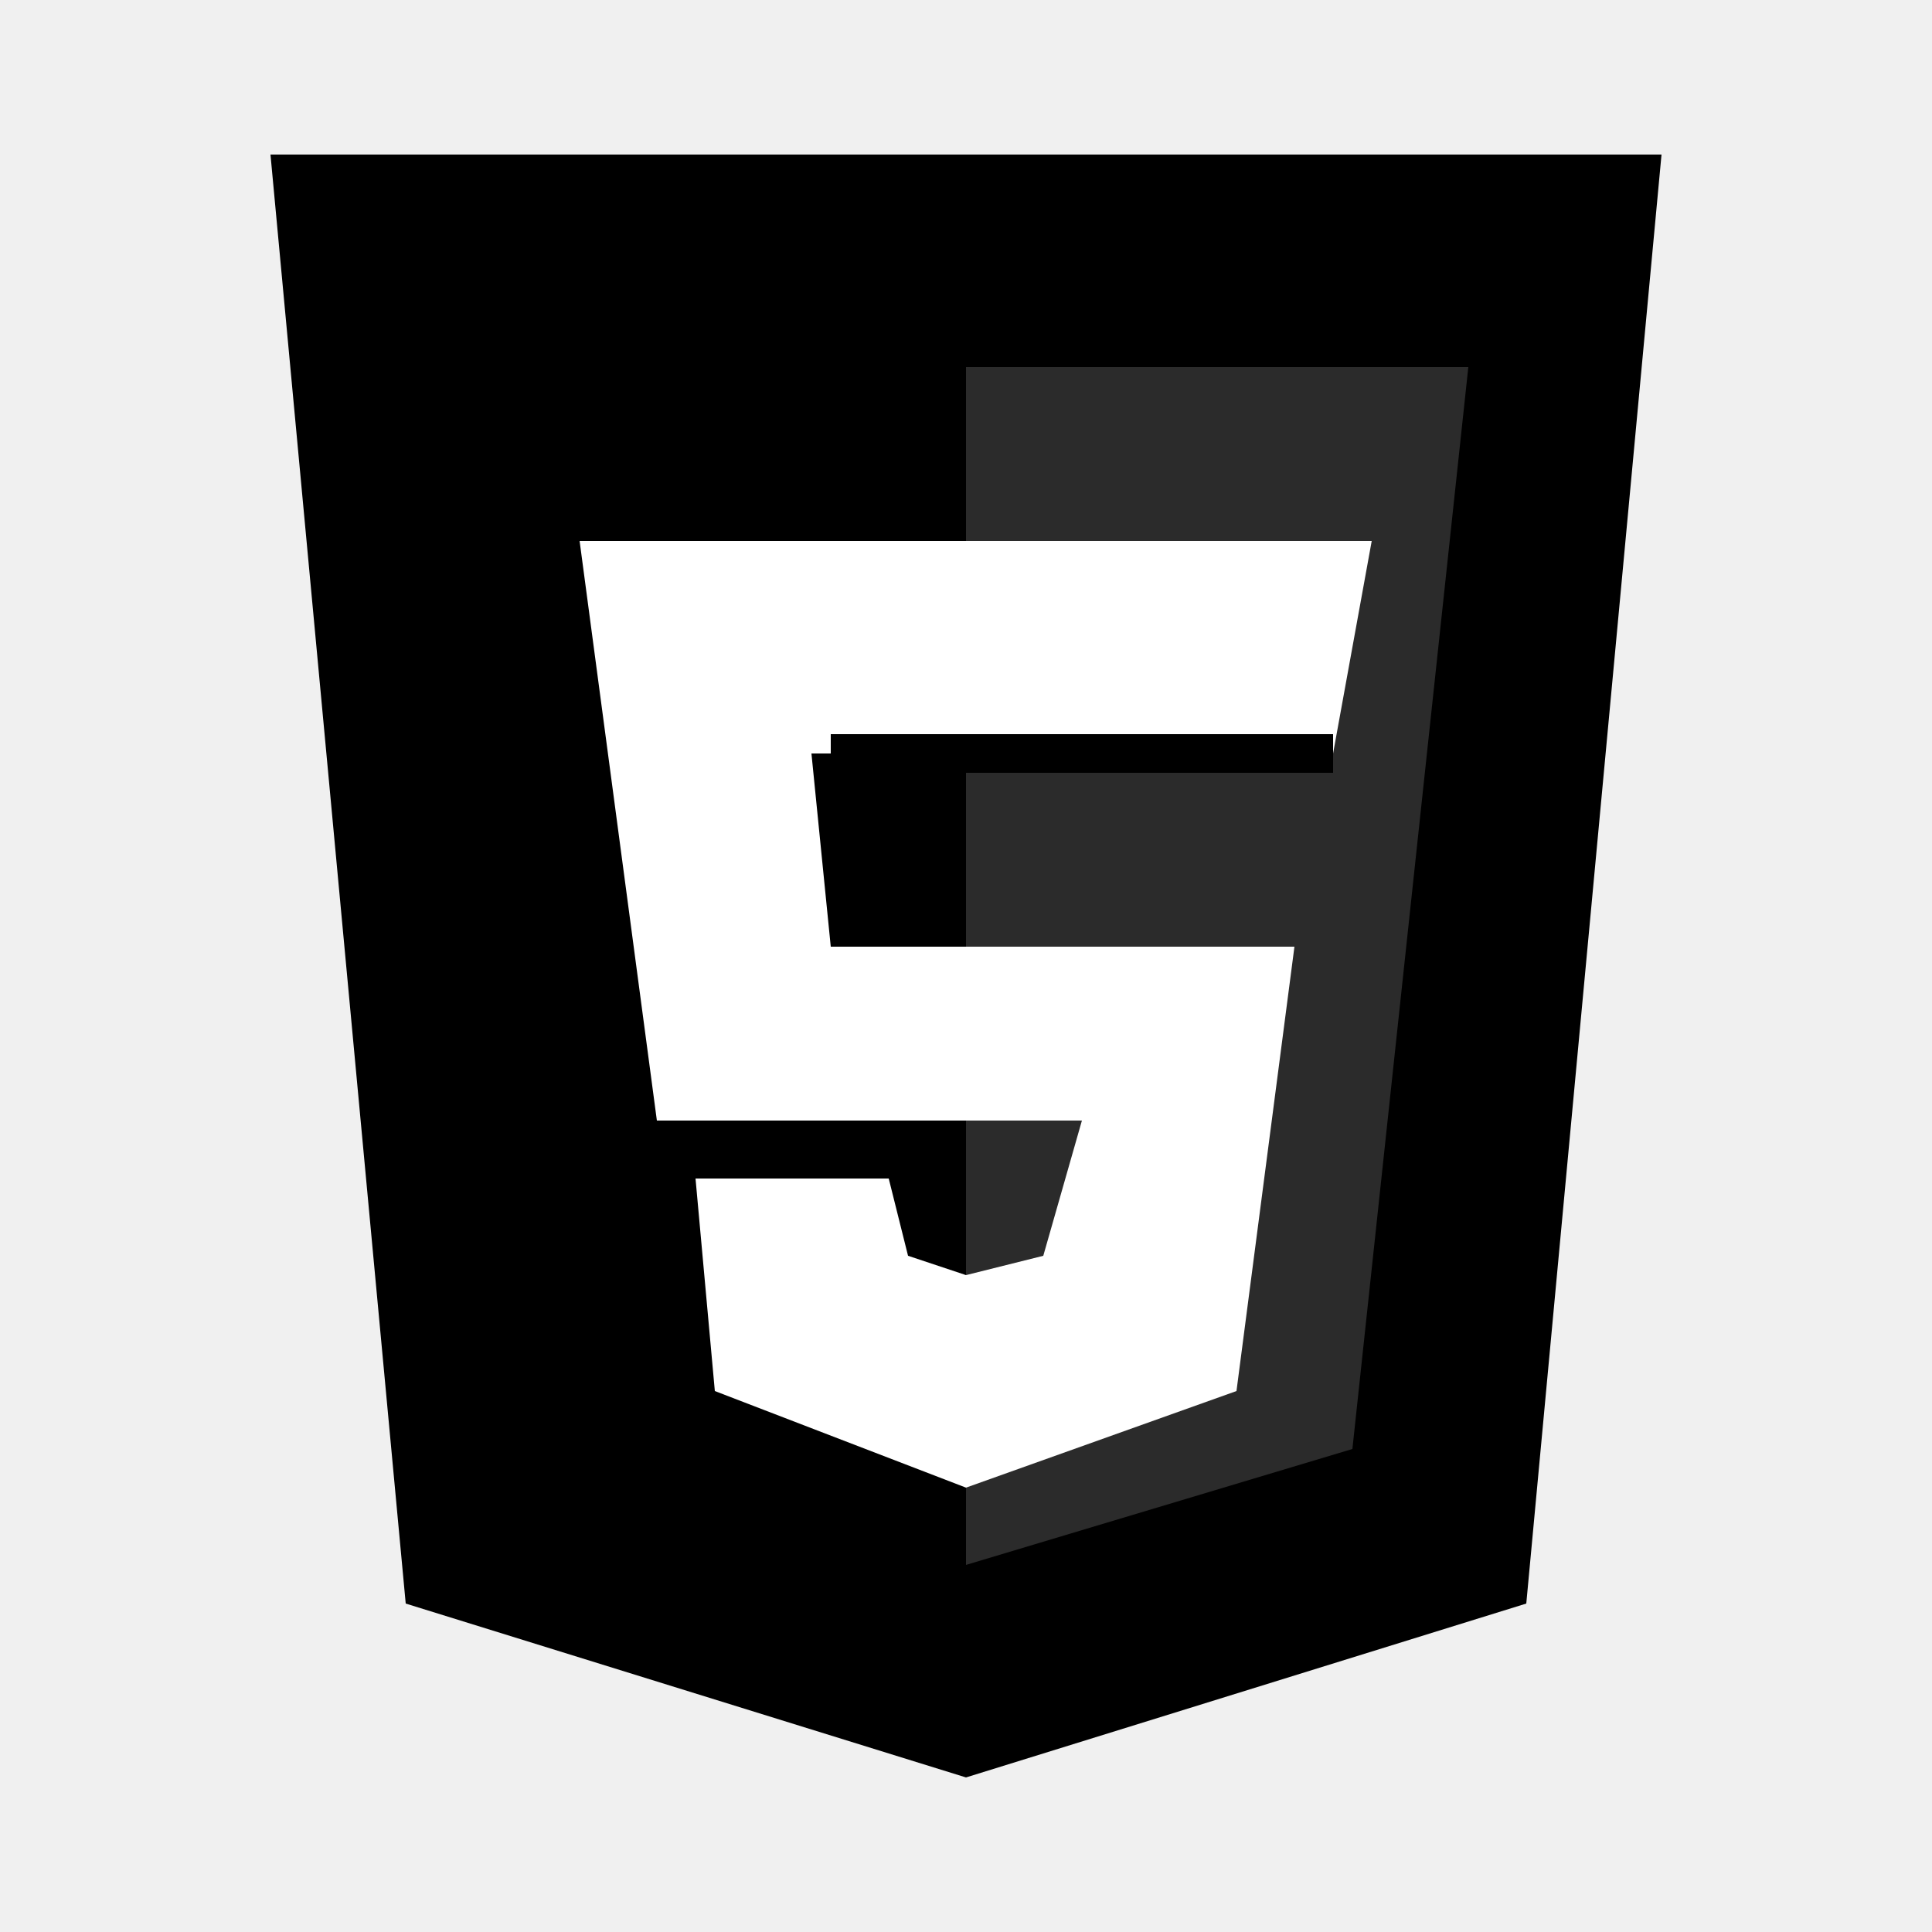
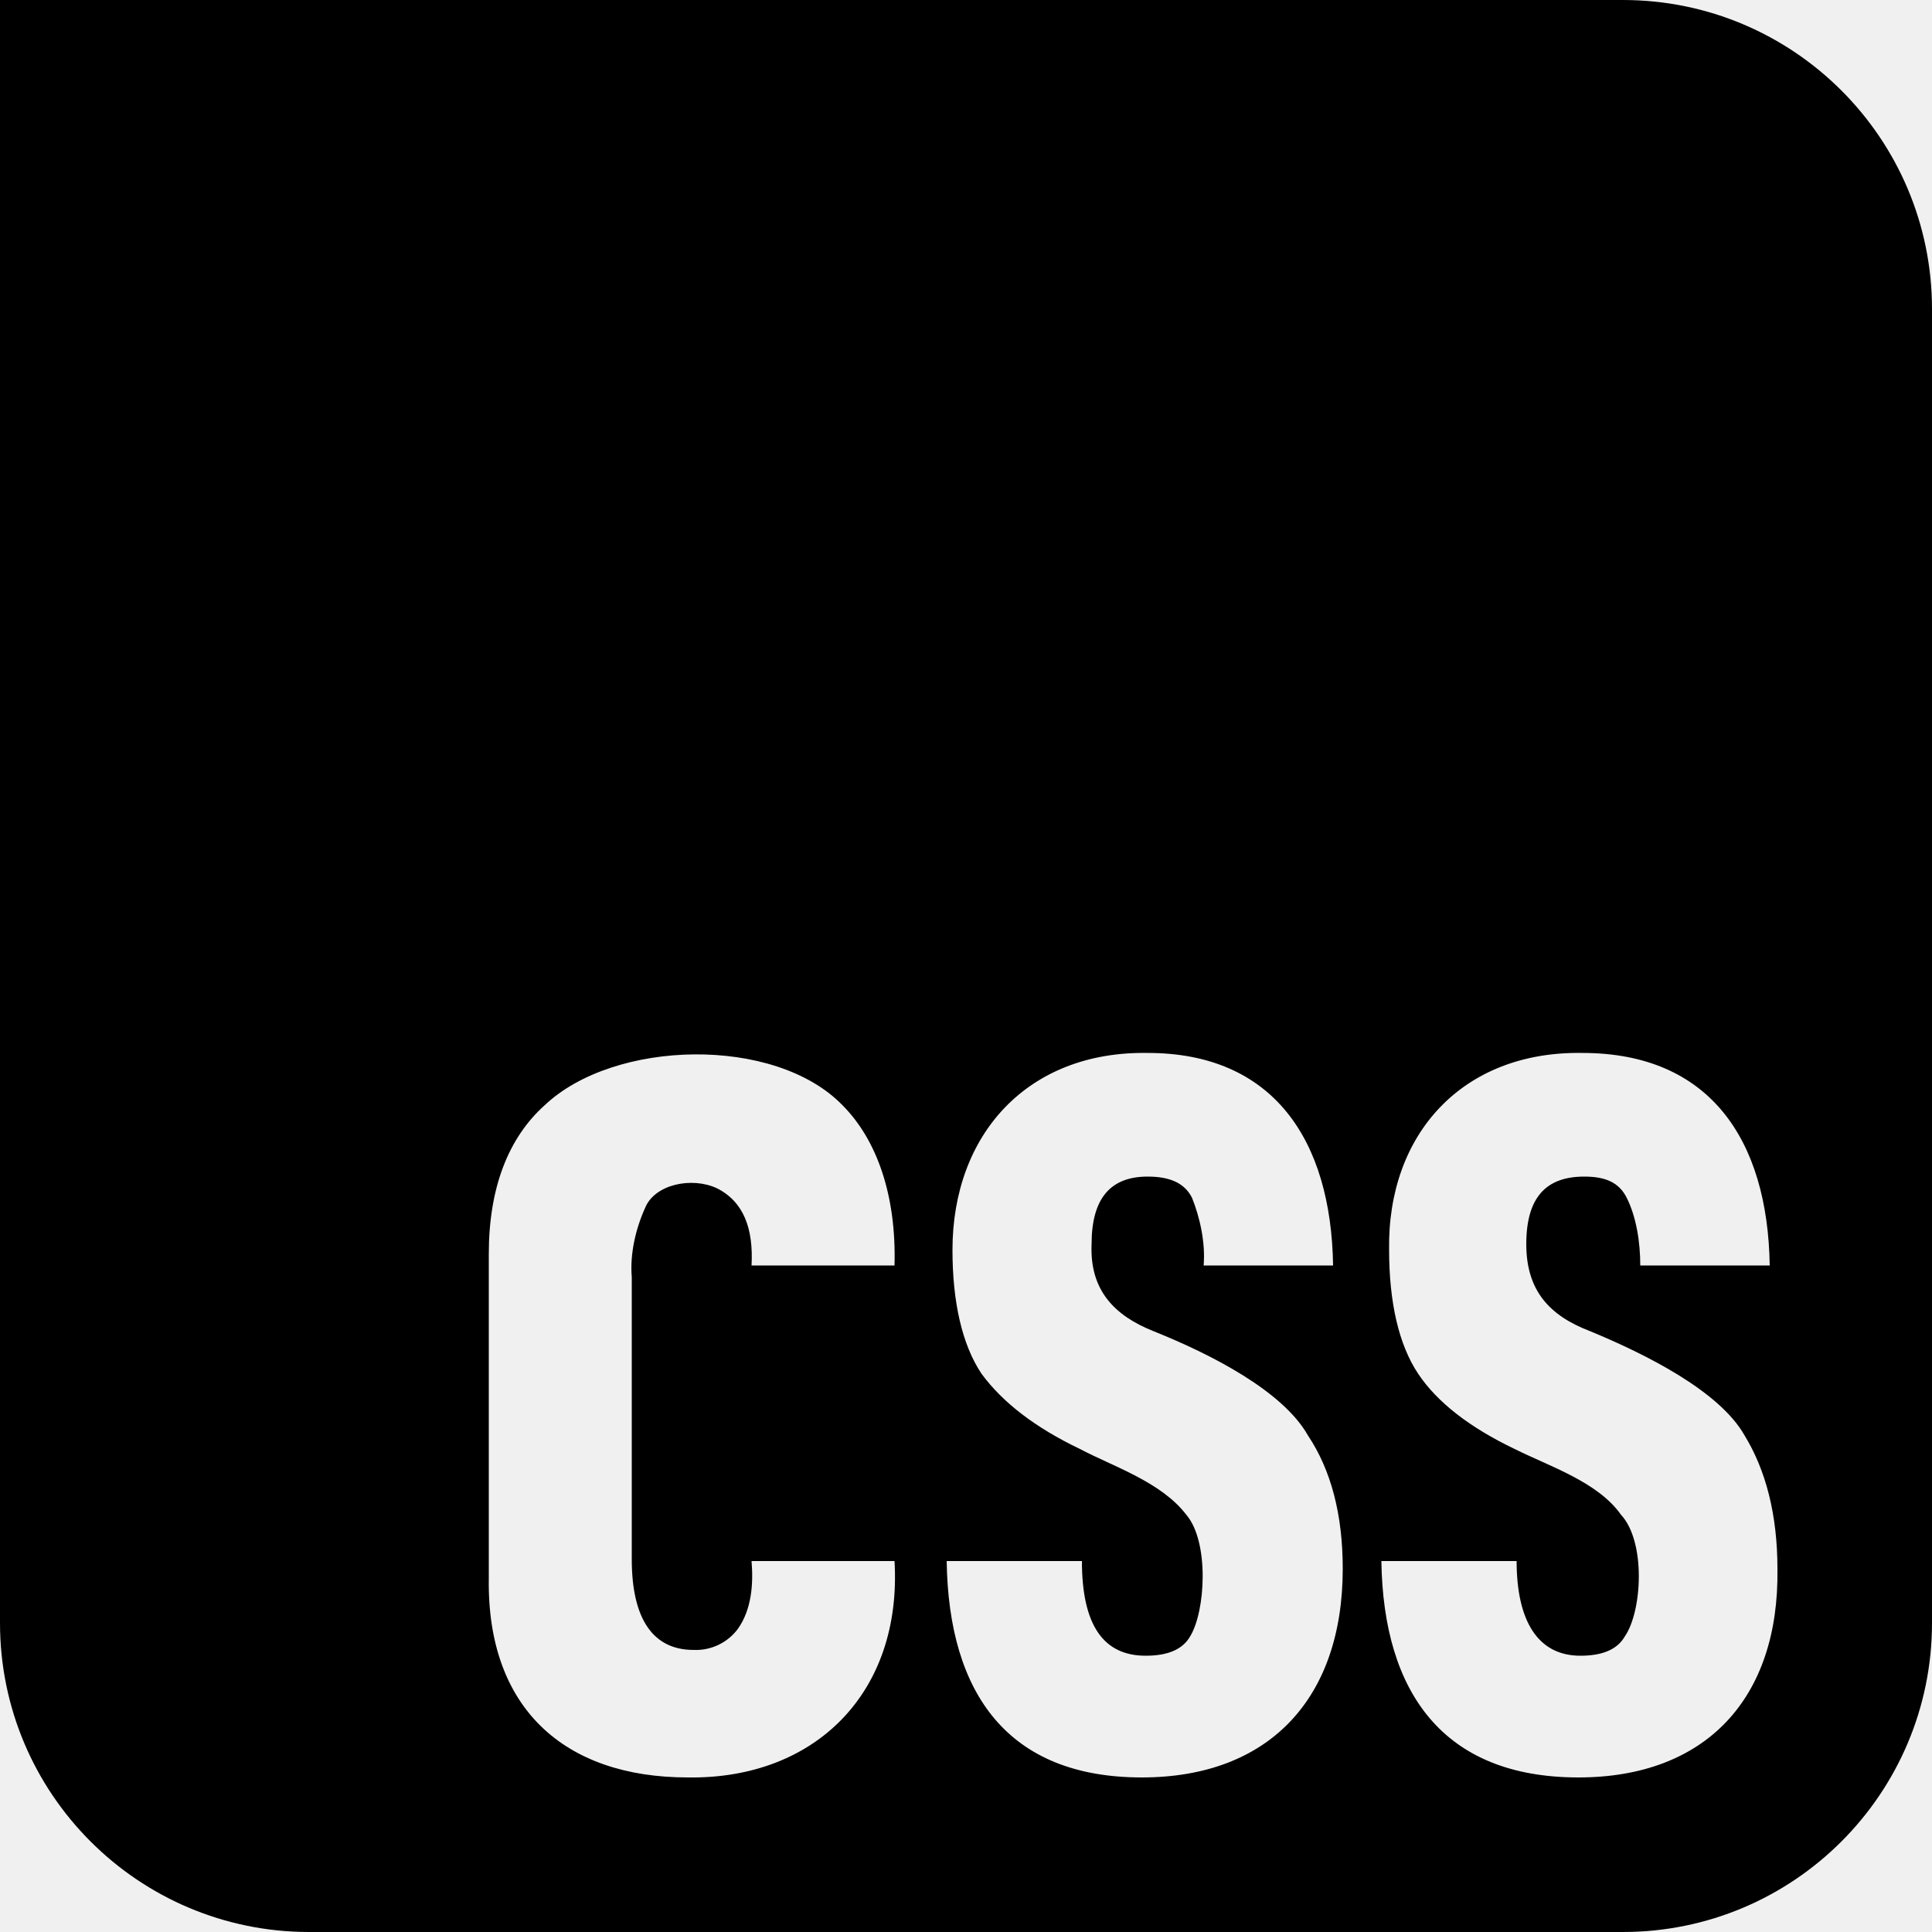
- <svg xmlns="http://www.w3.org/2000/svg" viewBox="0 0 100 100" role="img" aria-label="css3">
-   <path d="M14 8H86L79 83 50 92 21 83Z" fill="black" />
-   <path d="M50 19V81L70 75 76 19Z" fill="white" opacity=".17" />
-   <path d="M29 28H71L69 39H42L43 49H67L64 72 50 77 37 72 36 61H46L47 65 50 66 54 65 56 58H34L30 28Z" fill="white" />
-   <path d="M43 39H69" stroke="black" stroke-width="2" />
+ <svg xmlns="http://www.w3.org/2000/svg" role="img" viewBox="0 0 24 24">
+   <path d="M0 0v20.16A3.84 3.84 0 0 0 3.84 24h16.32A3.84 3.84 0 0 0 24 20.16V3.84A3.84 3.84 0 0 0 20.16 0Zm14.256 13.08c1.56 0 2.28 1.08 2.304 2.64h-1.608c.024-.288-.048-.6-.144-.84-.096-.192-.288-.264-.552-.264-.456 0-.696.264-.696.84-.024.576.288.888.768 1.08.72.288 1.608.744 1.92 1.296q.432.648.432 1.656c0 1.608-.912 2.592-2.496 2.592-1.656 0-2.4-1.032-2.424-2.688h1.68c0 .792.264 1.176.792 1.176.264 0 .456-.072.552-.24.192-.312.24-1.176-.048-1.512-.312-.408-.912-.6-1.32-.816q-.828-.396-1.224-.936c-.24-.36-.36-.888-.36-1.536 0-1.44.936-2.472 2.424-2.448m5.4 0c1.584 0 2.304 1.08 2.328 2.64h-1.608c0-.288-.048-.6-.168-.84-.096-.192-.264-.264-.528-.264-.48 0-.72.264-.72.84s.288.888.792 1.08c.696.288 1.608.744 1.92 1.296.264.432.408.984.408 1.656.024 1.608-.888 2.592-2.472 2.592-1.68 0-2.424-1.056-2.448-2.688h1.68c0 .744.264 1.176.792 1.176.264 0 .456-.072.552-.24.216-.312.264-1.176-.048-1.512-.288-.408-.888-.6-1.32-.816-.552-.264-.96-.576-1.2-.936s-.36-.888-.36-1.536c-.024-1.44.912-2.472 2.4-2.448m-11.031.018c.711-.006 1.419.198 1.839.63.432.432.672 1.128.648 1.992H9.336c.024-.456-.096-.792-.432-.96-.312-.144-.768-.048-.888.24-.12.264-.192.576-.168.864v3.504c0 .744.264 1.128.768 1.128a.65.65 0 0 0 .552-.264c.168-.24.192-.552.168-.84h1.776c.096 1.632-.984 2.712-2.568 2.688-1.536 0-2.496-.864-2.472-2.472v-4.032c0-.816.24-1.44.696-1.848.432-.408 1.146-.624 1.857-.63" />
</svg>
